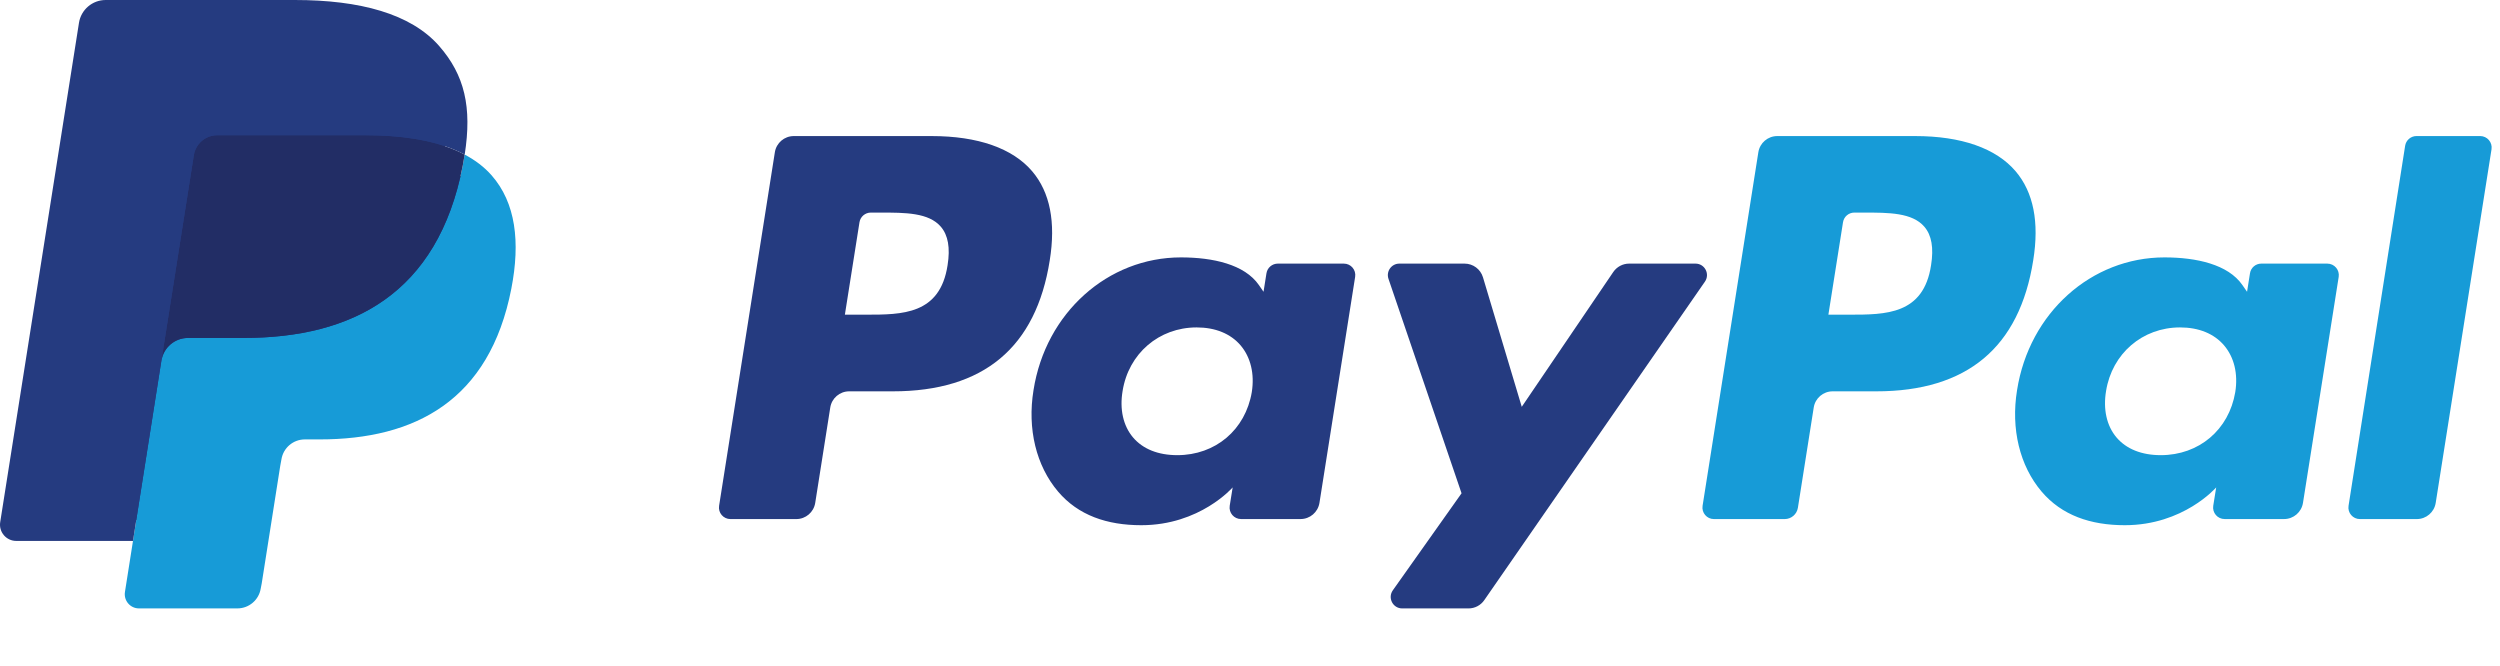
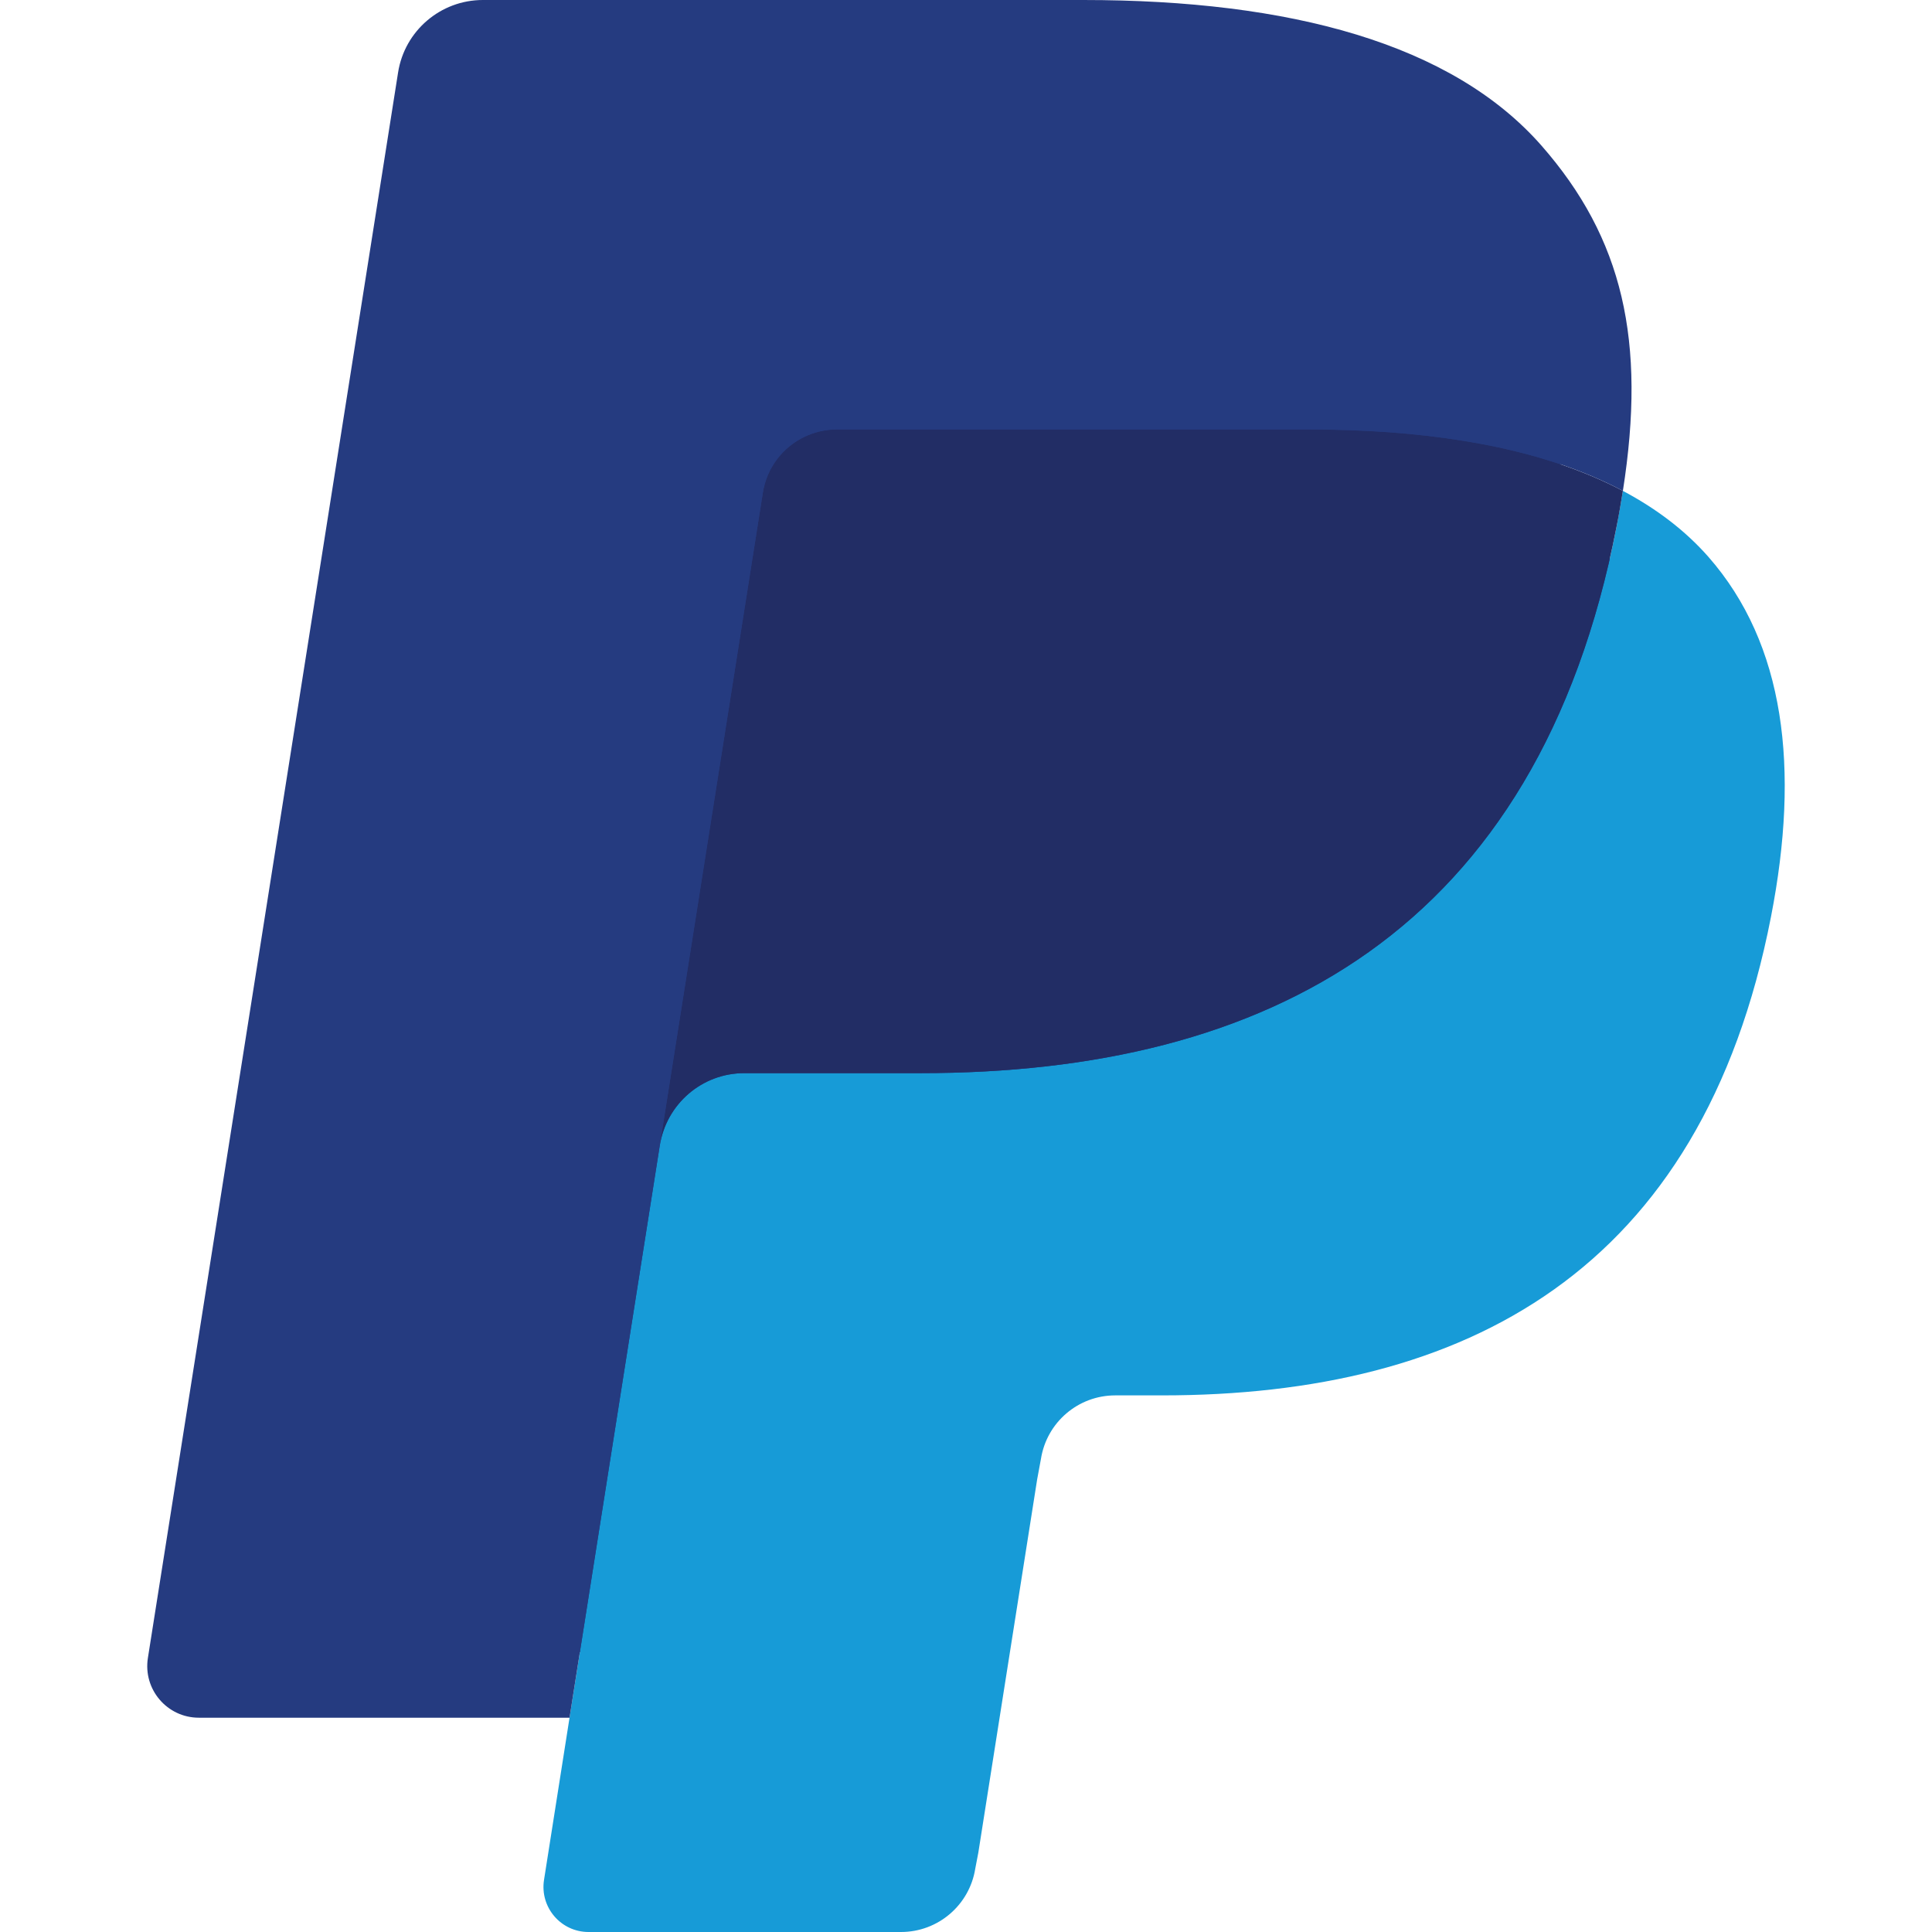
- <svg xmlns="http://www.w3.org/2000/svg" version="1.1" id="Layer_1" x="0px" y="0px" width="124px" height="33px" viewBox="0 0 124 33" enable-background="new 0 0 124 33" xml:space="preserve">
-   <path fill="#253B80" d="M46.211,6.749h-6.839c-0.468,0-0.866,0.34-0.939,0.802l-2.766,17.537c-0.055,0.346,0.213,0.658,0.564,0.658  h3.265c0.468,0,0.866-0.34,0.939-0.803l0.746-4.73c0.072-0.463,0.471-0.803,0.938-0.803h2.165c4.505,0,7.105-2.18,7.784-6.5  c0.306-1.89,0.013-3.375-0.872-4.415C50.224,7.353,48.5,6.749,46.211,6.749z M47,13.154c-0.374,2.454-2.249,2.454-4.062,2.454  h-1.032l0.724-4.583c0.043-0.277,0.283-0.481,0.563-0.481h0.473c1.235,0,2.4,0,3.002,0.704C47.027,11.668,47.137,12.292,47,13.154z" />
-   <path fill="#253B80" d="M66.654,13.075h-3.275c-0.279,0-0.52,0.204-0.563,0.481l-0.145,0.916l-0.229-0.332  c-0.709-1.029-2.29-1.373-3.868-1.373c-3.619,0-6.71,2.741-7.312,6.586c-0.313,1.918,0.132,3.752,1.22,5.031  c0.998,1.176,2.426,1.666,4.125,1.666c2.916,0,4.533-1.875,4.533-1.875l-0.146,0.91c-0.055,0.348,0.213,0.66,0.562,0.66h2.95  c0.469,0,0.865-0.34,0.939-0.803l1.77-11.209C67.271,13.388,67.004,13.075,66.654,13.075z M62.089,19.449  c-0.316,1.871-1.801,3.127-3.695,3.127c-0.951,0-1.711-0.305-2.199-0.883c-0.484-0.574-0.668-1.391-0.514-2.301  c0.295-1.855,1.805-3.152,3.67-3.152c0.93,0,1.686,0.309,2.184,0.892C62.034,17.721,62.232,18.543,62.089,19.449z" />
-   <path fill="#253B80" d="M84.096,13.075h-3.291c-0.314,0-0.609,0.156-0.787,0.417l-4.539,6.686l-1.924-6.425  c-0.121-0.402-0.492-0.678-0.912-0.678h-3.234c-0.393,0-0.666,0.384-0.541,0.754l3.625,10.638l-3.408,4.811  c-0.268,0.379,0.002,0.9,0.465,0.9h3.287c0.312,0,0.604-0.152,0.781-0.408L84.564,13.97C84.826,13.592,84.557,13.075,84.096,13.075z  " />
-   <path fill="#179BD7" d="M94.992,6.749h-6.84c-0.467,0-0.865,0.34-0.938,0.802l-2.766,17.537c-0.055,0.346,0.213,0.658,0.562,0.658  h3.51c0.326,0,0.605-0.238,0.656-0.562l0.785-4.971c0.072-0.463,0.471-0.803,0.938-0.803h2.164c4.506,0,7.105-2.18,7.785-6.5  c0.307-1.89,0.012-3.375-0.873-4.415C99.004,7.353,97.281,6.749,94.992,6.749z M95.781,13.154c-0.373,2.454-2.248,2.454-4.062,2.454  h-1.031l0.725-4.583c0.043-0.277,0.281-0.481,0.562-0.481h0.473c1.234,0,2.4,0,3.002,0.704  C95.809,11.668,95.918,12.292,95.781,13.154z" />
-   <path fill="#179BD7" d="M115.434,13.075h-3.273c-0.281,0-0.52,0.204-0.562,0.481l-0.145,0.916l-0.23-0.332  c-0.709-1.029-2.289-1.373-3.867-1.373c-3.619,0-6.709,2.741-7.311,6.586c-0.312,1.918,0.131,3.752,1.219,5.031  c1,1.176,2.426,1.666,4.125,1.666c2.916,0,4.533-1.875,4.533-1.875l-0.146,0.91c-0.055,0.348,0.213,0.66,0.564,0.66h2.949  c0.467,0,0.865-0.34,0.938-0.803l1.771-11.209C116.053,13.388,115.785,13.075,115.434,13.075z M110.869,19.449  c-0.314,1.871-1.801,3.127-3.695,3.127c-0.949,0-1.711-0.305-2.199-0.883c-0.484-0.574-0.666-1.391-0.514-2.301  c0.297-1.855,1.805-3.152,3.67-3.152c0.93,0,1.686,0.309,2.184,0.892C110.816,17.721,111.014,18.543,110.869,19.449z" />
-   <path fill="#179BD7" d="M119.295,7.23l-2.807,17.858c-0.055,0.346,0.213,0.658,0.562,0.658h2.822c0.469,0,0.867-0.34,0.939-0.803  l2.768-17.536c0.055-0.346-0.213-0.659-0.562-0.659h-3.16C119.578,6.749,119.338,6.953,119.295,7.23z" />
-   <path fill="#253B80" d="M7.266,29.154l0.523-3.322l-1.165-0.027H1.061L4.927,1.292C4.939,1.218,4.978,1.149,5.035,1.1  c0.057-0.049,0.13-0.076,0.206-0.076h9.38c3.114,0,5.263,0.648,6.385,1.927c0.526,0.6,0.861,1.227,1.023,1.917  c0.17,0.724,0.173,1.589,0.007,2.644l-0.012,0.077v0.676l0.526,0.298c0.443,0.235,0.795,0.504,1.065,0.812  c0.45,0.513,0.741,1.165,0.864,1.938c0.127,0.795,0.085,1.741-0.123,2.812c-0.24,1.232-0.628,2.305-1.152,3.183  c-0.482,0.809-1.096,1.48-1.825,2c-0.696,0.494-1.523,0.869-2.458,1.109c-0.906,0.236-1.939,0.355-3.072,0.355h-0.73  c-0.522,0-1.029,0.188-1.427,0.525c-0.399,0.344-0.663,0.814-0.744,1.328l-0.055,0.299l-0.924,5.855l-0.042,0.215  c-0.011,0.068-0.03,0.102-0.058,0.125c-0.025,0.021-0.061,0.035-0.096,0.035H7.266z" />
-   <path fill="#179BD7" d="M23.048,7.667L23.048,7.667L23.048,7.667c-0.028,0.179-0.06,0.362-0.096,0.55  c-1.237,6.351-5.469,8.545-10.874,8.545H9.326c-0.661,0-1.218,0.48-1.321,1.132l0,0l0,0L6.596,26.83l-0.399,2.533  c-0.067,0.428,0.263,0.814,0.695,0.814h4.881c0.578,0,1.069-0.42,1.16-0.99l0.048-0.248l0.919-5.832l0.059-0.32  c0.09-0.572,0.582-0.992,1.16-0.992h0.73c4.729,0,8.431-1.92,9.513-7.476c0.452-2.321,0.218-4.259-0.978-5.622  C24.022,8.286,23.573,7.945,23.048,7.667z" />
-   <path fill="#222D65" d="M21.754,7.151c-0.189-0.055-0.384-0.105-0.584-0.15c-0.201-0.044-0.407-0.083-0.619-0.117  c-0.742-0.12-1.555-0.177-2.426-0.177h-7.352c-0.181,0-0.353,0.041-0.507,0.115C9.927,6.985,9.675,7.306,9.614,7.699L8.05,17.605  l-0.045,0.289c0.103-0.652,0.66-1.132,1.321-1.132h2.752c5.405,0,9.637-2.195,10.874-8.545c0.037-0.188,0.068-0.371,0.096-0.55  c-0.313-0.166-0.652-0.308-1.017-0.429C21.941,7.208,21.848,7.179,21.754,7.151z" />
-   <path fill="#253B80" d="M9.614,7.699c0.061-0.393,0.313-0.714,0.652-0.876c0.155-0.074,0.326-0.115,0.507-0.115h7.352  c0.871,0,1.684,0.057,2.426,0.177c0.212,0.034,0.418,0.073,0.619,0.117c0.2,0.045,0.395,0.095,0.584,0.15  c0.094,0.028,0.187,0.057,0.278,0.086c0.365,0.121,0.704,0.264,1.017,0.429c0.368-2.347-0.003-3.945-1.272-5.392  C20.378,0.682,17.853,0,14.622,0h-9.38c-0.66,0-1.223,0.48-1.325,1.133L0.01,25.898c-0.077,0.49,0.301,0.932,0.795,0.932h5.791  l1.454-9.225L9.614,7.699z" />
+ <svg xmlns="http://www.w3.org/2000/svg" viewBox="0 0 24 24">
+   <path d="M7.608 23.186L8.024 20.544L7.098 20.523L2.673 20.523L5.748 1.028C5.757 0.969 5.788 0.914 5.834 0.875C5.879 0.836 5.937 0.814 5.998 0.814L13.458 0.814C15.934 0.814 17.643 1.33 18.536 2.347C18.954 2.824 19.22 3.323 19.349 3.872C19.485 4.447 19.487 5.135 19.355 5.974L19.345 6.036L19.345 6.573L19.764 6.81C20.116 6.997 20.396 7.211 20.611 7.456C20.968 7.864 21.2 8.383 21.298 8.997C21.399 9.63 21.365 10.382 21.2 11.234C21.009 12.213 20.701 13.067 20.284 13.765C19.9 14.409 19.412 14.942 18.832 15.356C18.279 15.749 17.621 16.047 16.878 16.238C16.157 16.425 15.335 16.52 14.434 16.52L13.854 16.52C13.439 16.52 13.035 16.67 12.719 16.938C12.402 17.211 12.191 17.585 12.127 17.994L12.083 18.232L11.348 22.888L11.315 23.059C11.306 23.113 11.291 23.14 11.269 23.159C11.249 23.175 11.22 23.186 11.193 23.186L7.608 23.186Z" fill="#253b80" />
+   <path d="M20.16 6.098L20.16 6.098L20.16 6.098C20.137 6.24 20.112 6.386 20.083 6.535C19.1 11.586 15.734 13.331 11.435 13.331L9.246 13.331C8.721 13.331 8.278 13.713 8.196 14.231L8.196 14.231L8.196 14.231L7.075 21.338L6.758 23.353C6.705 23.693 6.967 24 7.311 24L11.193 24C11.652 24 12.043 23.666 12.115 23.213L12.153 23.015L12.884 18.377L12.931 18.123C13.003 17.668 13.394 17.334 13.854 17.334L14.434 17.334C18.195 17.334 21.14 15.807 22 11.388C22.36 9.542 22.173 8.001 21.222 6.917C20.934 6.59 20.577 6.319 20.16 6.098Z" fill="#179bd7" />
+   <path d="M19.131 5.687C18.98 5.644 18.825 5.604 18.666 5.568C18.506 5.533 18.342 5.502 18.174 5.475C17.584 5.379 16.937 5.334 16.244 5.334L10.397 5.334C10.253 5.334 10.117 5.367 9.994 5.426C9.724 5.555 9.524 5.811 9.476 6.123L8.232 14.001L8.196 14.231C8.278 13.713 8.721 13.331 9.246 13.331L11.435 13.331C15.734 13.331 19.1 11.585 20.083 6.535C20.113 6.386 20.137 6.24 20.16 6.098C19.911 5.966 19.641 5.853 19.351 5.756C19.279 5.733 19.205 5.71 19.131 5.687Z" fill="#222d65" />
+   <path d="M9.476 6.123C9.524 5.811 9.724 5.555 9.994 5.426C10.117 5.368 10.253 5.335 10.397 5.335L16.244 5.335C16.937 5.335 17.584 5.38 18.174 5.476C18.342 5.503 18.506 5.534 18.666 5.569C18.825 5.605 18.98 5.644 19.131 5.688C19.205 5.71 19.279 5.733 19.352 5.756C19.642 5.853 19.912 5.966 20.16 6.098C20.453 4.231 20.158 2.96 19.149 1.809C18.036 0.542 16.028-4.44089e-16 13.458-4.44089e-16L5.998-4.44089e-16C5.474-4.44089e-16 5.026 0.382 4.945 0.901L1.837 20.597C1.776 20.987 2.077 21.338 2.47 21.338L7.075 21.338L8.232 14.001L9.476 6.123Z" fill="#253b80" />
</svg>
